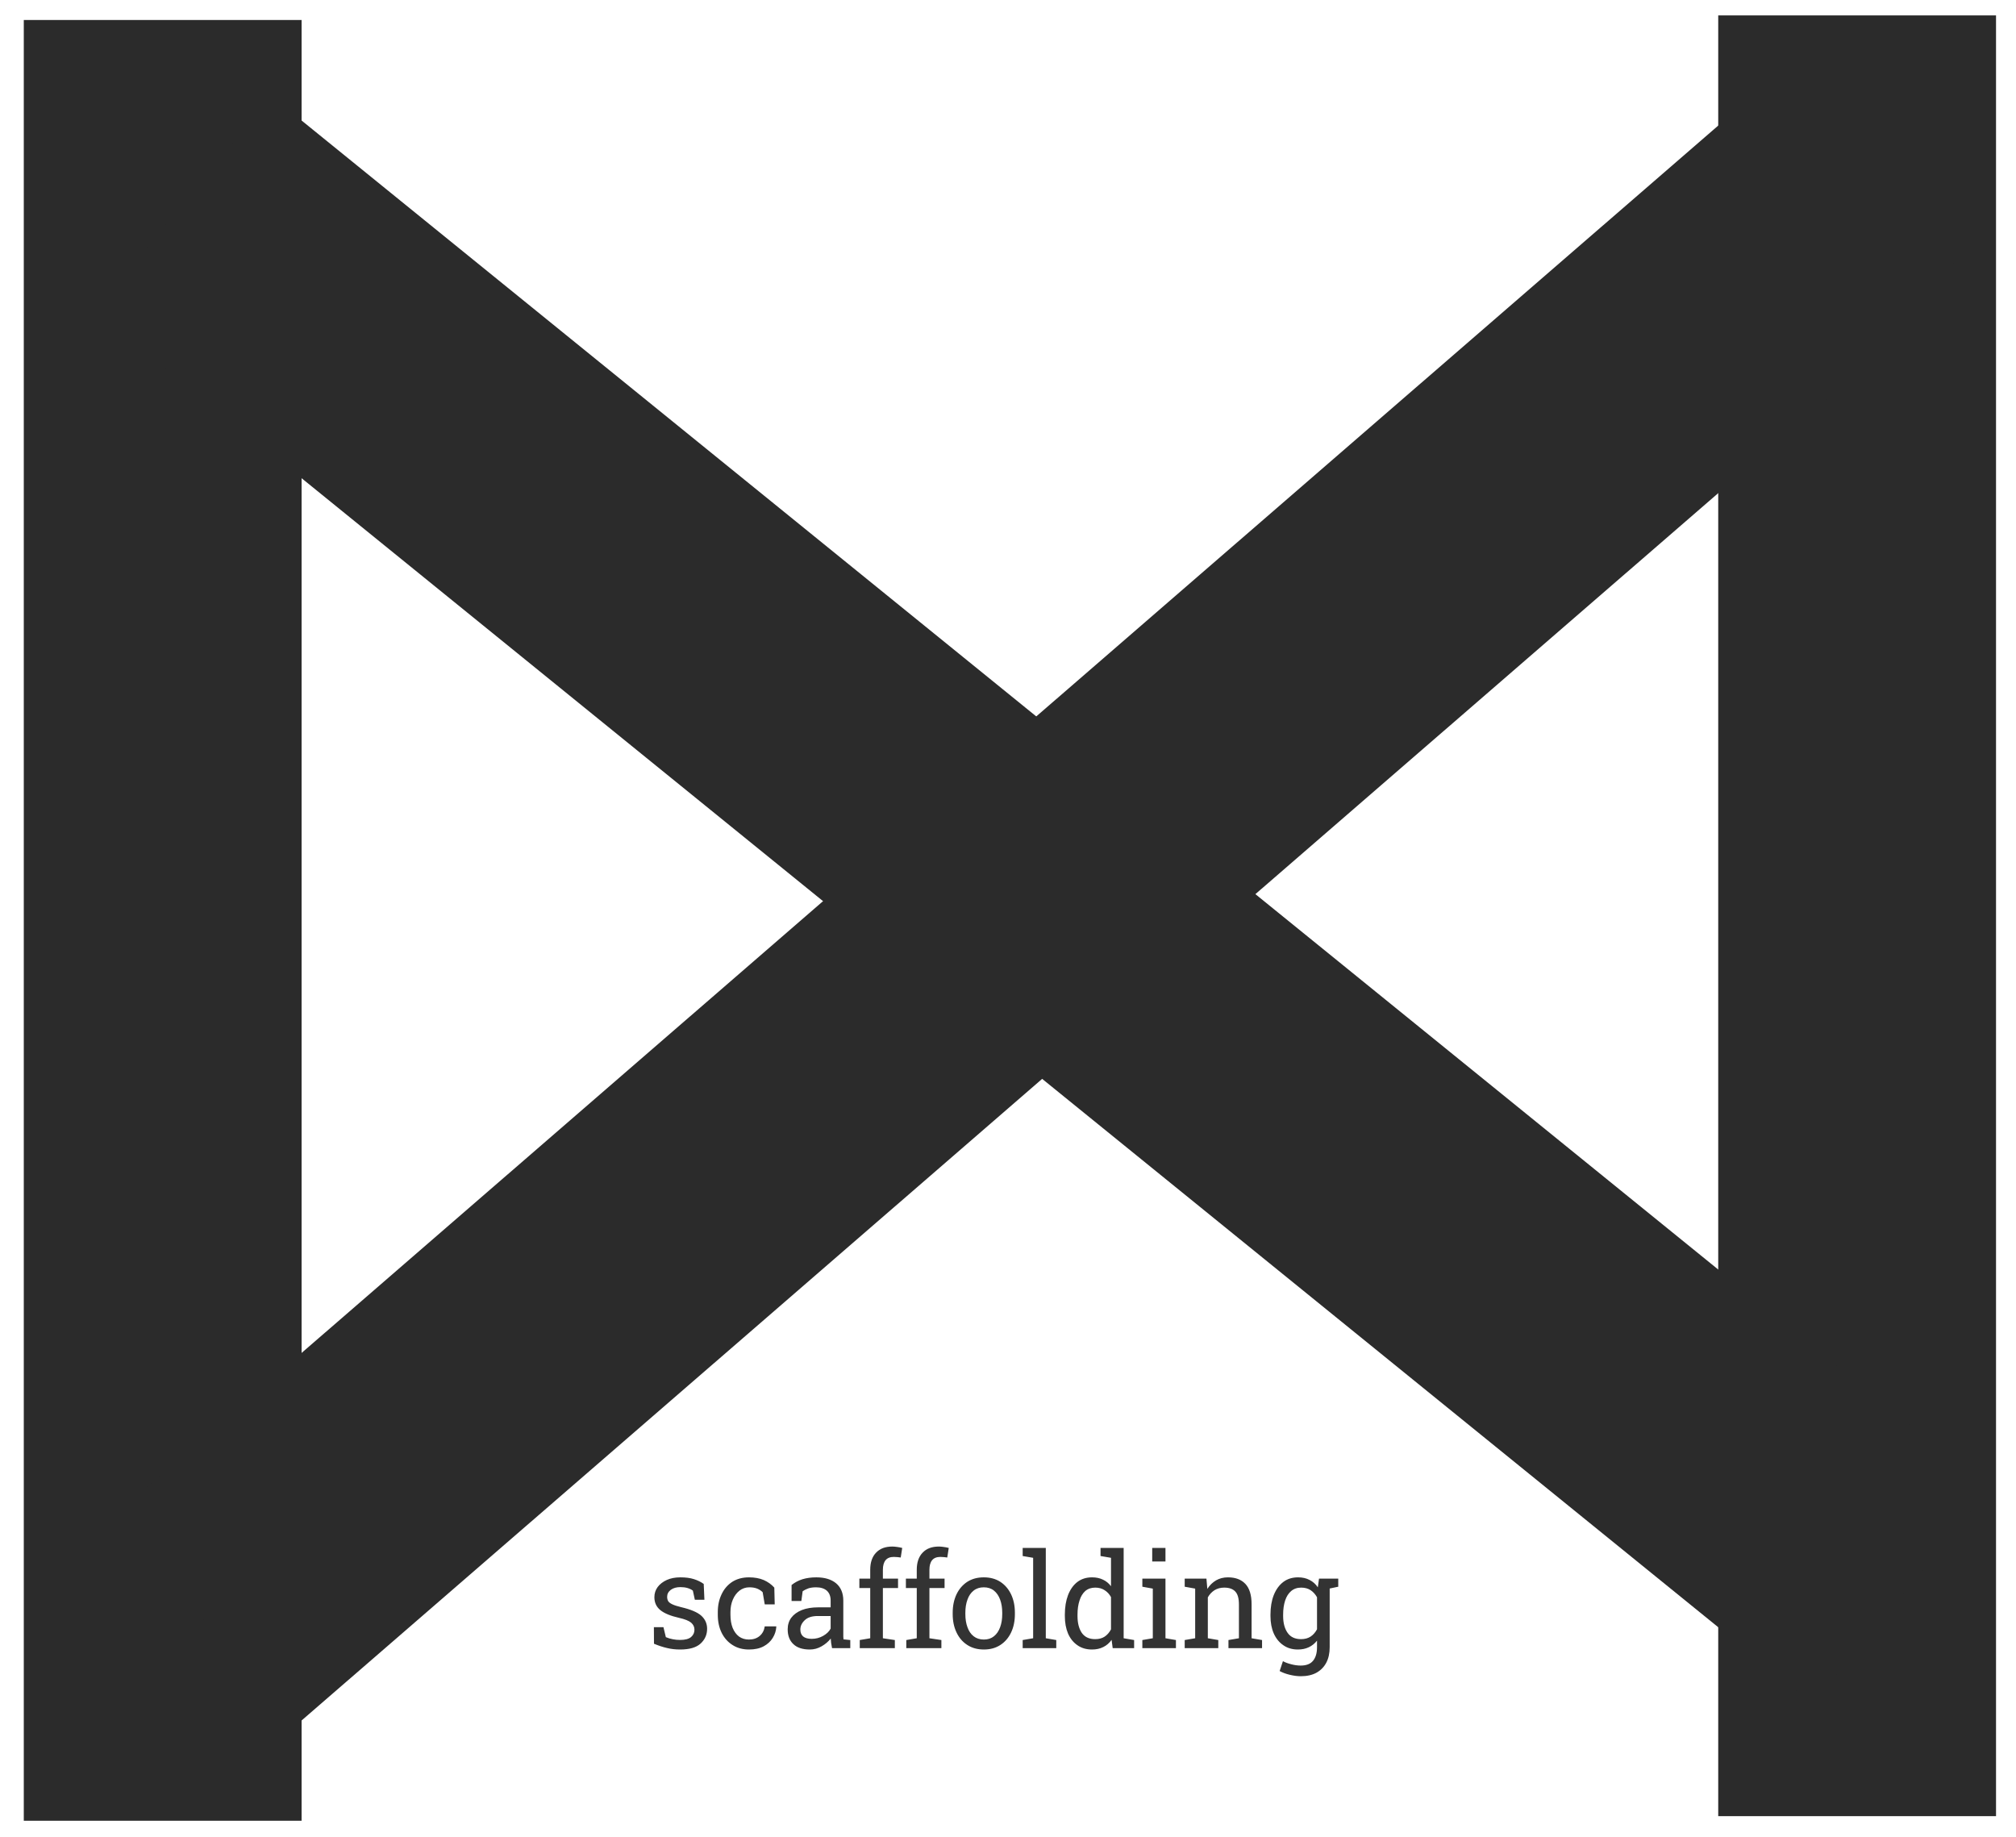
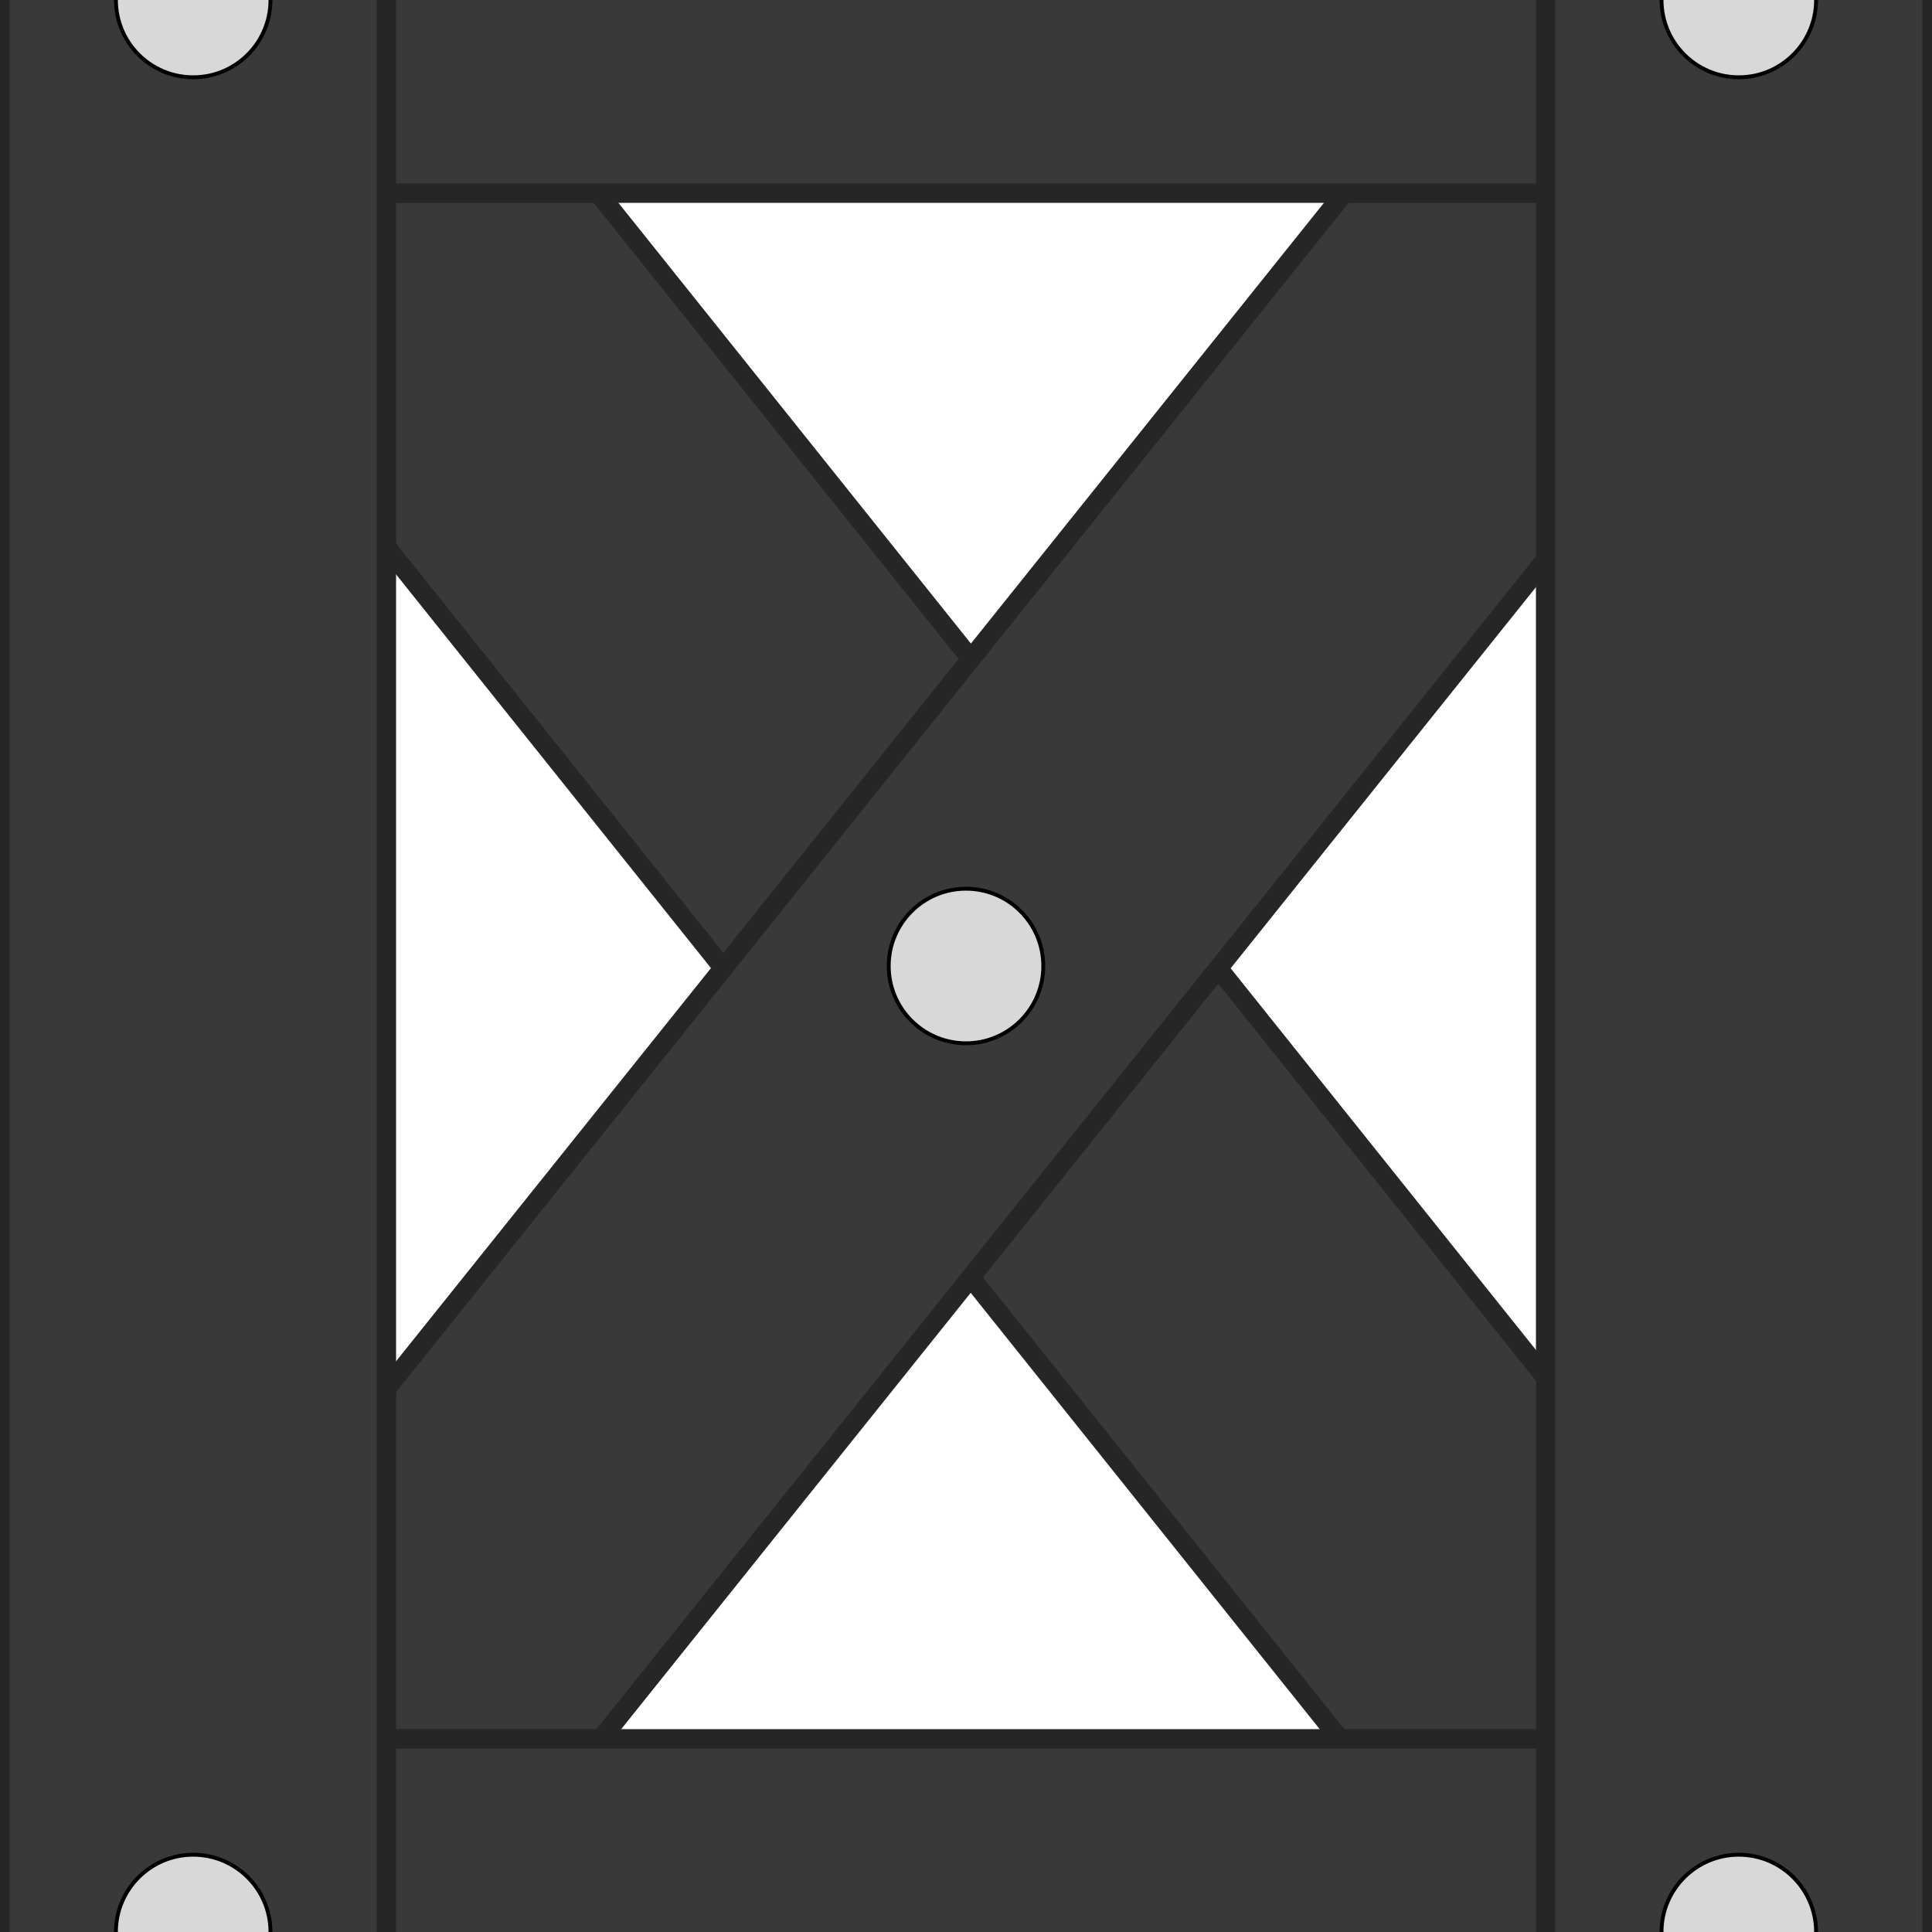
- <svg xmlns="http://www.w3.org/2000/svg" viewBox="161.223 115.997 202.261 184.254" width="202.261" height="184.254">
-   <rect x="163.61" y="118.003" width="27.871" height="180.663" style="fill: rgb(43, 43, 43);" />
-   <path d="M 229.456 281.487 C 228.989 281.487 228.553 281.437 228.146 281.337 C 227.733 281.244 227.296 281.1 226.836 280.907 L 226.826 279.247 L 227.786 279.247 L 228.026 280.247 C 228.266 280.347 228.499 280.417 228.726 280.457 C 228.953 280.504 229.196 280.527 229.456 280.527 C 229.969 280.527 230.339 280.427 230.566 280.227 C 230.786 280.034 230.896 279.79 230.896 279.497 C 230.896 279.224 230.786 278.99 230.566 278.797 C 230.339 278.604 229.929 278.44 229.336 278.307 C 228.489 278.114 227.869 277.857 227.476 277.537 C 227.076 277.21 226.876 276.777 226.876 276.237 C 226.876 275.857 226.986 275.517 227.206 275.217 C 227.426 274.924 227.733 274.687 228.126 274.507 C 228.513 274.334 228.966 274.247 229.486 274.247 C 230.019 274.247 230.473 274.307 230.846 274.427 C 231.219 274.547 231.546 274.707 231.826 274.907 L 231.896 276.497 L 230.936 276.497 L 230.736 275.577 C 230.583 275.464 230.403 275.377 230.196 275.317 C 229.989 275.257 229.753 275.227 229.486 275.227 C 229.093 275.227 228.773 275.317 228.526 275.497 C 228.279 275.684 228.156 275.917 228.156 276.197 C 228.156 276.364 228.189 276.507 228.256 276.627 C 228.329 276.747 228.466 276.854 228.666 276.947 C 228.873 277.047 229.169 277.144 229.556 277.237 C 230.529 277.464 231.209 277.754 231.596 278.107 C 231.976 278.46 232.166 278.894 232.166 279.407 C 232.166 279.994 231.949 280.487 231.516 280.887 C 231.083 281.287 230.396 281.487 229.456 281.487 ZM 236.368 281.487 C 235.735 281.487 235.185 281.337 234.718 281.037 C 234.252 280.744 233.888 280.337 233.628 279.817 C 233.368 279.29 233.238 278.684 233.238 277.997 L 233.238 277.727 C 233.238 277.067 233.365 276.474 233.618 275.947 C 233.865 275.42 234.222 275.004 234.688 274.697 C 235.162 274.397 235.722 274.247 236.368 274.247 C 236.928 274.247 237.422 274.337 237.848 274.517 C 238.268 274.704 238.622 274.957 238.908 275.277 L 238.948 276.957 L 237.948 276.957 L 237.738 275.737 C 237.592 275.59 237.408 275.47 237.188 275.377 C 236.968 275.29 236.708 275.247 236.408 275.247 C 236.035 275.247 235.705 275.357 235.418 275.577 C 235.132 275.804 234.908 276.104 234.748 276.477 C 234.588 276.85 234.508 277.267 234.508 277.727 L 234.508 277.997 C 234.508 278.504 234.582 278.944 234.728 279.317 C 234.882 279.69 235.095 279.98 235.368 280.187 C 235.648 280.387 235.978 280.487 236.358 280.487 C 236.792 280.487 237.148 280.37 237.428 280.137 C 237.715 279.897 237.888 279.574 237.948 279.167 L 239.098 279.167 L 239.108 279.197 C 239.088 279.597 238.968 279.974 238.748 280.327 C 238.535 280.674 238.232 280.954 237.838 281.167 C 237.438 281.38 236.948 281.487 236.368 281.487 ZM 242.47 281.487 C 241.743 281.487 241.193 281.307 240.82 280.947 C 240.44 280.594 240.25 280.097 240.25 279.457 C 240.25 279.01 240.37 278.624 240.61 278.297 C 240.856 277.97 241.21 277.714 241.67 277.527 C 242.13 277.347 242.68 277.257 243.32 277.257 L 244.56 277.257 L 244.56 276.567 C 244.56 276.147 244.433 275.82 244.18 275.587 C 243.92 275.36 243.56 275.247 243.1 275.247 C 242.806 275.247 242.553 275.28 242.34 275.347 C 242.126 275.42 241.93 275.52 241.75 275.647 L 241.62 276.617 L 240.64 276.617 L 240.64 275.017 C 240.953 274.764 241.316 274.57 241.73 274.437 C 242.15 274.31 242.613 274.247 243.12 274.247 C 243.966 274.247 244.63 274.447 245.11 274.847 C 245.59 275.254 245.83 275.834 245.83 276.587 L 245.83 279.937 C 245.83 280.03 245.83 280.12 245.83 280.207 C 245.836 280.294 245.843 280.38 245.85 280.467 L 246.53 280.537 L 246.53 281.347 L 244.7 281.347 C 244.66 281.16 244.63 280.99 244.61 280.837 C 244.59 280.69 244.576 280.54 244.57 280.387 C 244.323 280.7 244.016 280.96 243.65 281.167 C 243.283 281.38 242.89 281.487 242.47 281.487 Z M 242.66 280.417 C 243.08 280.417 243.463 280.317 243.81 280.117 C 244.163 279.917 244.413 279.674 244.56 279.387 L 244.56 278.127 L 243.27 278.127 C 242.69 278.127 242.253 278.267 241.96 278.547 C 241.666 278.827 241.52 279.137 241.52 279.477 C 241.52 279.784 241.613 280.017 241.8 280.177 C 241.993 280.337 242.28 280.417 242.66 280.417 ZM 251.001 281.347 L 247.481 281.347 L 247.481 280.537 L 248.531 280.357 L 248.531 275.317 L 247.441 275.317 L 247.441 274.377 L 248.531 274.377 L 248.531 273.487 C 248.531 272.747 248.727 272.174 249.121 271.767 C 249.507 271.36 250.047 271.157 250.741 271.157 C 250.887 271.157 251.047 271.17 251.221 271.197 C 251.387 271.217 251.561 271.25 251.741 271.297 L 251.591 272.257 C 251.511 272.244 251.404 272.23 251.271 272.217 C 251.144 272.204 251.021 272.197 250.901 272.197 C 250.527 272.197 250.251 272.307 250.071 272.527 C 249.891 272.747 249.801 273.067 249.801 273.487 L 249.801 274.377 L 251.321 274.377 L 251.321 275.317 L 249.801 275.317 L 249.801 280.357 L 251.001 280.537 L 251.001 281.347 ZM 255.67 281.347 L 252.15 281.347 L 252.15 280.537 L 253.2 280.357 L 253.2 275.317 L 252.11 275.317 L 252.11 274.377 L 253.2 274.377 L 253.2 273.487 C 253.2 272.747 253.397 272.174 253.79 271.767 C 254.177 271.36 254.717 271.157 255.41 271.157 C 255.557 271.157 255.717 271.17 255.89 271.197 C 256.057 271.217 256.23 271.25 256.41 271.297 L 256.26 272.257 C 256.18 272.244 256.073 272.23 255.94 272.217 C 255.813 272.204 255.69 272.197 255.57 272.197 C 255.197 272.197 254.92 272.307 254.74 272.527 C 254.56 272.747 254.47 273.067 254.47 273.487 L 254.47 274.377 L 255.99 274.377 L 255.99 275.317 L 254.47 275.317 L 254.47 280.357 L 255.67 280.537 L 255.67 281.347 ZM 259.935 281.487 C 259.289 281.487 258.732 281.334 258.265 281.027 C 257.799 280.727 257.439 280.307 257.185 279.767 C 256.932 279.234 256.805 278.624 256.805 277.937 L 256.805 277.797 C 256.805 277.11 256.932 276.497 257.185 275.957 C 257.439 275.424 257.799 275.004 258.265 274.697 C 258.732 274.397 259.285 274.247 259.925 274.247 C 260.565 274.247 261.119 274.397 261.585 274.697 C 262.052 275.004 262.412 275.424 262.665 275.957 C 262.919 276.49 263.045 277.104 263.045 277.797 L 263.045 277.937 C 263.045 278.63 262.919 279.244 262.665 279.777 C 262.412 280.31 262.055 280.727 261.595 281.027 C 261.129 281.334 260.575 281.487 259.935 281.487 Z M 259.935 280.487 C 260.335 280.487 260.672 280.377 260.945 280.157 C 261.219 279.937 261.425 279.634 261.565 279.247 C 261.705 278.867 261.775 278.43 261.775 277.937 L 261.775 277.797 C 261.775 277.304 261.705 276.867 261.565 276.487 C 261.425 276.1 261.219 275.797 260.945 275.577 C 260.672 275.357 260.332 275.247 259.925 275.247 C 259.519 275.247 259.179 275.357 258.905 275.577 C 258.625 275.797 258.419 276.1 258.285 276.487 C 258.145 276.867 258.075 277.304 258.075 277.797 L 258.075 277.937 C 258.075 278.43 258.145 278.867 258.285 279.247 C 258.419 279.634 258.625 279.937 258.905 280.157 C 259.185 280.377 259.529 280.487 259.935 280.487 ZM 267.196 281.347 L 263.826 281.347 L 263.826 280.537 L 264.876 280.357 L 264.876 272.287 L 263.826 272.107 L 263.826 271.297 L 266.146 271.297 L 266.146 280.357 L 267.196 280.537 L 267.196 281.347 ZM 270.777 281.487 C 270.211 281.487 269.724 281.344 269.317 281.057 C 268.911 280.777 268.597 280.387 268.377 279.887 C 268.164 279.38 268.057 278.794 268.057 278.127 L 268.057 277.987 C 268.057 277.24 268.164 276.587 268.377 276.027 C 268.597 275.46 268.911 275.02 269.317 274.707 C 269.724 274.4 270.214 274.247 270.787 274.247 C 271.201 274.247 271.564 274.324 271.877 274.477 C 272.197 274.624 272.467 274.844 272.687 275.137 L 272.687 272.287 L 271.637 272.107 L 271.637 271.297 L 272.687 271.297 L 273.957 271.297 L 273.957 280.357 L 275.007 280.537 L 275.007 281.347 L 272.857 281.347 L 272.747 280.517 C 272.521 280.837 272.244 281.077 271.917 281.237 C 271.591 281.404 271.211 281.487 270.777 281.487 Z M 271.097 280.447 C 271.477 280.447 271.794 280.364 272.047 280.197 C 272.307 280.024 272.521 279.78 272.687 279.467 L 272.687 276.227 C 272.527 275.934 272.314 275.704 272.047 275.537 C 271.787 275.364 271.474 275.277 271.107 275.277 C 270.707 275.277 270.374 275.39 270.107 275.617 C 269.847 275.85 269.654 276.17 269.527 276.577 C 269.394 276.984 269.327 277.454 269.327 277.987 L 269.327 278.127 C 269.327 278.827 269.471 279.39 269.757 279.817 C 270.051 280.237 270.497 280.447 271.097 280.447 ZM 279.202 281.347 L 275.832 281.347 L 275.832 280.537 L 276.882 280.357 L 276.882 275.377 L 275.832 275.187 L 275.832 274.377 L 278.152 274.377 L 278.152 280.357 L 279.202 280.537 L 279.202 281.347 Z M 278.152 272.657 L 276.822 272.657 L 276.822 271.297 L 278.152 271.297 L 278.152 272.657 ZM 283.452 281.347 L 280.082 281.347 L 280.082 280.537 L 281.132 280.357 L 281.132 275.377 L 280.082 275.187 L 280.082 274.377 L 282.262 274.377 L 282.352 275.407 C 282.585 275.04 282.878 274.754 283.232 274.547 C 283.578 274.347 283.975 274.247 284.422 274.247 C 285.175 274.247 285.758 274.467 286.172 274.907 C 286.585 275.347 286.792 276.027 286.792 276.947 L 286.792 280.357 L 287.842 280.537 L 287.842 281.347 L 284.472 281.347 L 284.472 280.537 L 285.522 280.357 L 285.522 276.967 C 285.522 276.354 285.398 275.92 285.152 275.667 C 284.912 275.407 284.542 275.277 284.042 275.277 C 283.675 275.277 283.352 275.364 283.072 275.537 C 282.792 275.717 282.568 275.957 282.402 276.257 L 282.402 280.357 L 283.452 280.537 L 283.452 281.347 ZM 291.727 284.167 C 291.394 284.167 291.03 284.12 290.637 284.027 C 290.244 283.934 289.9 283.807 289.607 283.647 L 289.937 282.657 C 290.17 282.784 290.447 282.887 290.767 282.967 C 291.094 283.054 291.41 283.097 291.717 283.097 C 292.284 283.097 292.697 282.937 292.957 282.617 C 293.224 282.297 293.357 281.844 293.357 281.257 L 293.357 280.597 C 293.13 280.884 292.857 281.104 292.537 281.257 C 292.217 281.41 291.85 281.487 291.437 281.487 C 290.87 281.487 290.384 281.344 289.977 281.057 C 289.564 280.777 289.244 280.384 289.017 279.877 C 288.797 279.377 288.687 278.794 288.687 278.127 L 288.687 277.987 C 288.687 277.24 288.797 276.587 289.017 276.027 C 289.244 275.46 289.564 275.02 289.977 274.707 C 290.384 274.4 290.877 274.247 291.457 274.247 C 291.897 274.247 292.28 274.334 292.607 274.507 C 292.94 274.674 293.217 274.92 293.437 275.247 L 293.557 274.377 L 294.627 274.377 L 294.627 281.257 C 294.627 281.857 294.514 282.374 294.287 282.807 C 294.06 283.24 293.73 283.577 293.297 283.817 C 292.87 284.05 292.347 284.167 291.727 284.167 Z M 291.757 280.447 C 292.137 280.447 292.457 280.36 292.717 280.187 C 292.977 280.014 293.19 279.77 293.357 279.457 L 293.357 276.247 C 293.19 275.947 292.977 275.71 292.717 275.537 C 292.457 275.364 292.14 275.277 291.767 275.277 C 291.367 275.277 291.03 275.394 290.757 275.627 C 290.49 275.854 290.29 276.17 290.157 276.577 C 290.024 276.984 289.957 277.454 289.957 277.987 L 289.957 278.127 C 289.957 278.827 290.107 279.39 290.407 279.817 C 290.7 280.237 291.15 280.447 291.757 280.447 Z M 295.487 275.187 L 294.437 275.407 L 293.937 274.377 L 295.487 274.377 L 295.487 275.187 Z" transform="matrix(1, 0, 0, 1, 0, 0)" style="fill: rgb(51, 51, 51); white-space: pre;" />
-   <rect x="333.609" y="117.543" width="27.871" height="180.663" style="fill: rgb(43, 43, 43);" />
-   <rect x="333.61" y="144.353" width="27.871" height="221.869" style="fill: rgb(43, 43, 43);" transform="matrix(0.649948, 0.759979, -0.755815, 0.654817, 232.663, -225.3375)" />
-   <rect x="333.61" y="144.353" width="27.871" height="221.869" style="fill: rgb(43, 43, 43);" transform="matrix(0.634891, -0.772602, 0.77667, 0.629941, -153.1753, 313.9691)" />
+ <svg xmlns="http://www.w3.org/2000/svg" viewBox="0 0 500 500" width="500" height="500">
+   <rect width="542.089" height="100" style="fill: rgb(57, 57, 57); stroke-width: 5px; stroke: rgb(38, 38, 38);" y="400" transform="matrix(0.624628, 0.780922, -0.780922, 0.624628, 433.319, -242.2285)" />
+   <rect width="542.089" height="100" style="fill: rgb(57, 57, 57); stroke-width: 5px; stroke: rgb(38, 38, 38);" y="400" transform="matrix(0.625176, -0.780484, 0.780484, 0.625176, -269.2936, 180.6214)" />
+   <rect width="500" height="88.778" style="fill: rgb(57, 57, 57); stroke-width: 5px; stroke: rgb(38, 38, 38);" y="-38.778" />
+   <rect width="500" height="121.901" style="fill: rgb(57, 57, 57); stroke-width: 5px; stroke: rgb(38, 38, 38);" y="450" />
+   <rect width="100" height="603.408" style="paint-order: fill; stroke-dashoffset: -32px; fill: rgb(57, 57, 57); stroke-width: 5px; stroke: rgb(38, 38, 38);" x="400" y="-32.315" />
+   <rect width="100" height="621.99" style="paint-order: fill; stroke-dashoffset: -32px; fill: rgb(57, 57, 57); stroke-width: 5px; stroke: rgb(38, 38, 38);" y="-60.591" />
+   <circle style="fill: rgb(216, 216, 216); stroke: rgb(0, 0, 0);" cx="450" cy="500" r="20" />
+   <circle style="fill: rgb(216, 216, 216); stroke: rgb(0, 0, 0);" cx="50" cy="0" r="20" />
+   <circle style="fill: rgb(216, 216, 216); stroke: rgb(0, 0, 0);" cx="211.345" cy="256.263" r="20" transform="matrix(1, 0, 0, 1, 38.65491, -6.263306)" />
+   <circle style="fill: rgb(216, 216, 216); stroke: rgb(0, 0, 0);" cx="58.881" cy="35.513" r="20" transform="matrix(1, 0, 0, 1, 391.119, -35.51319)" />
+   <circle style="fill: rgb(216, 216, 216); stroke: rgb(0, 0, 0);" cx="50" cy="500" r="20" />
</svg>
